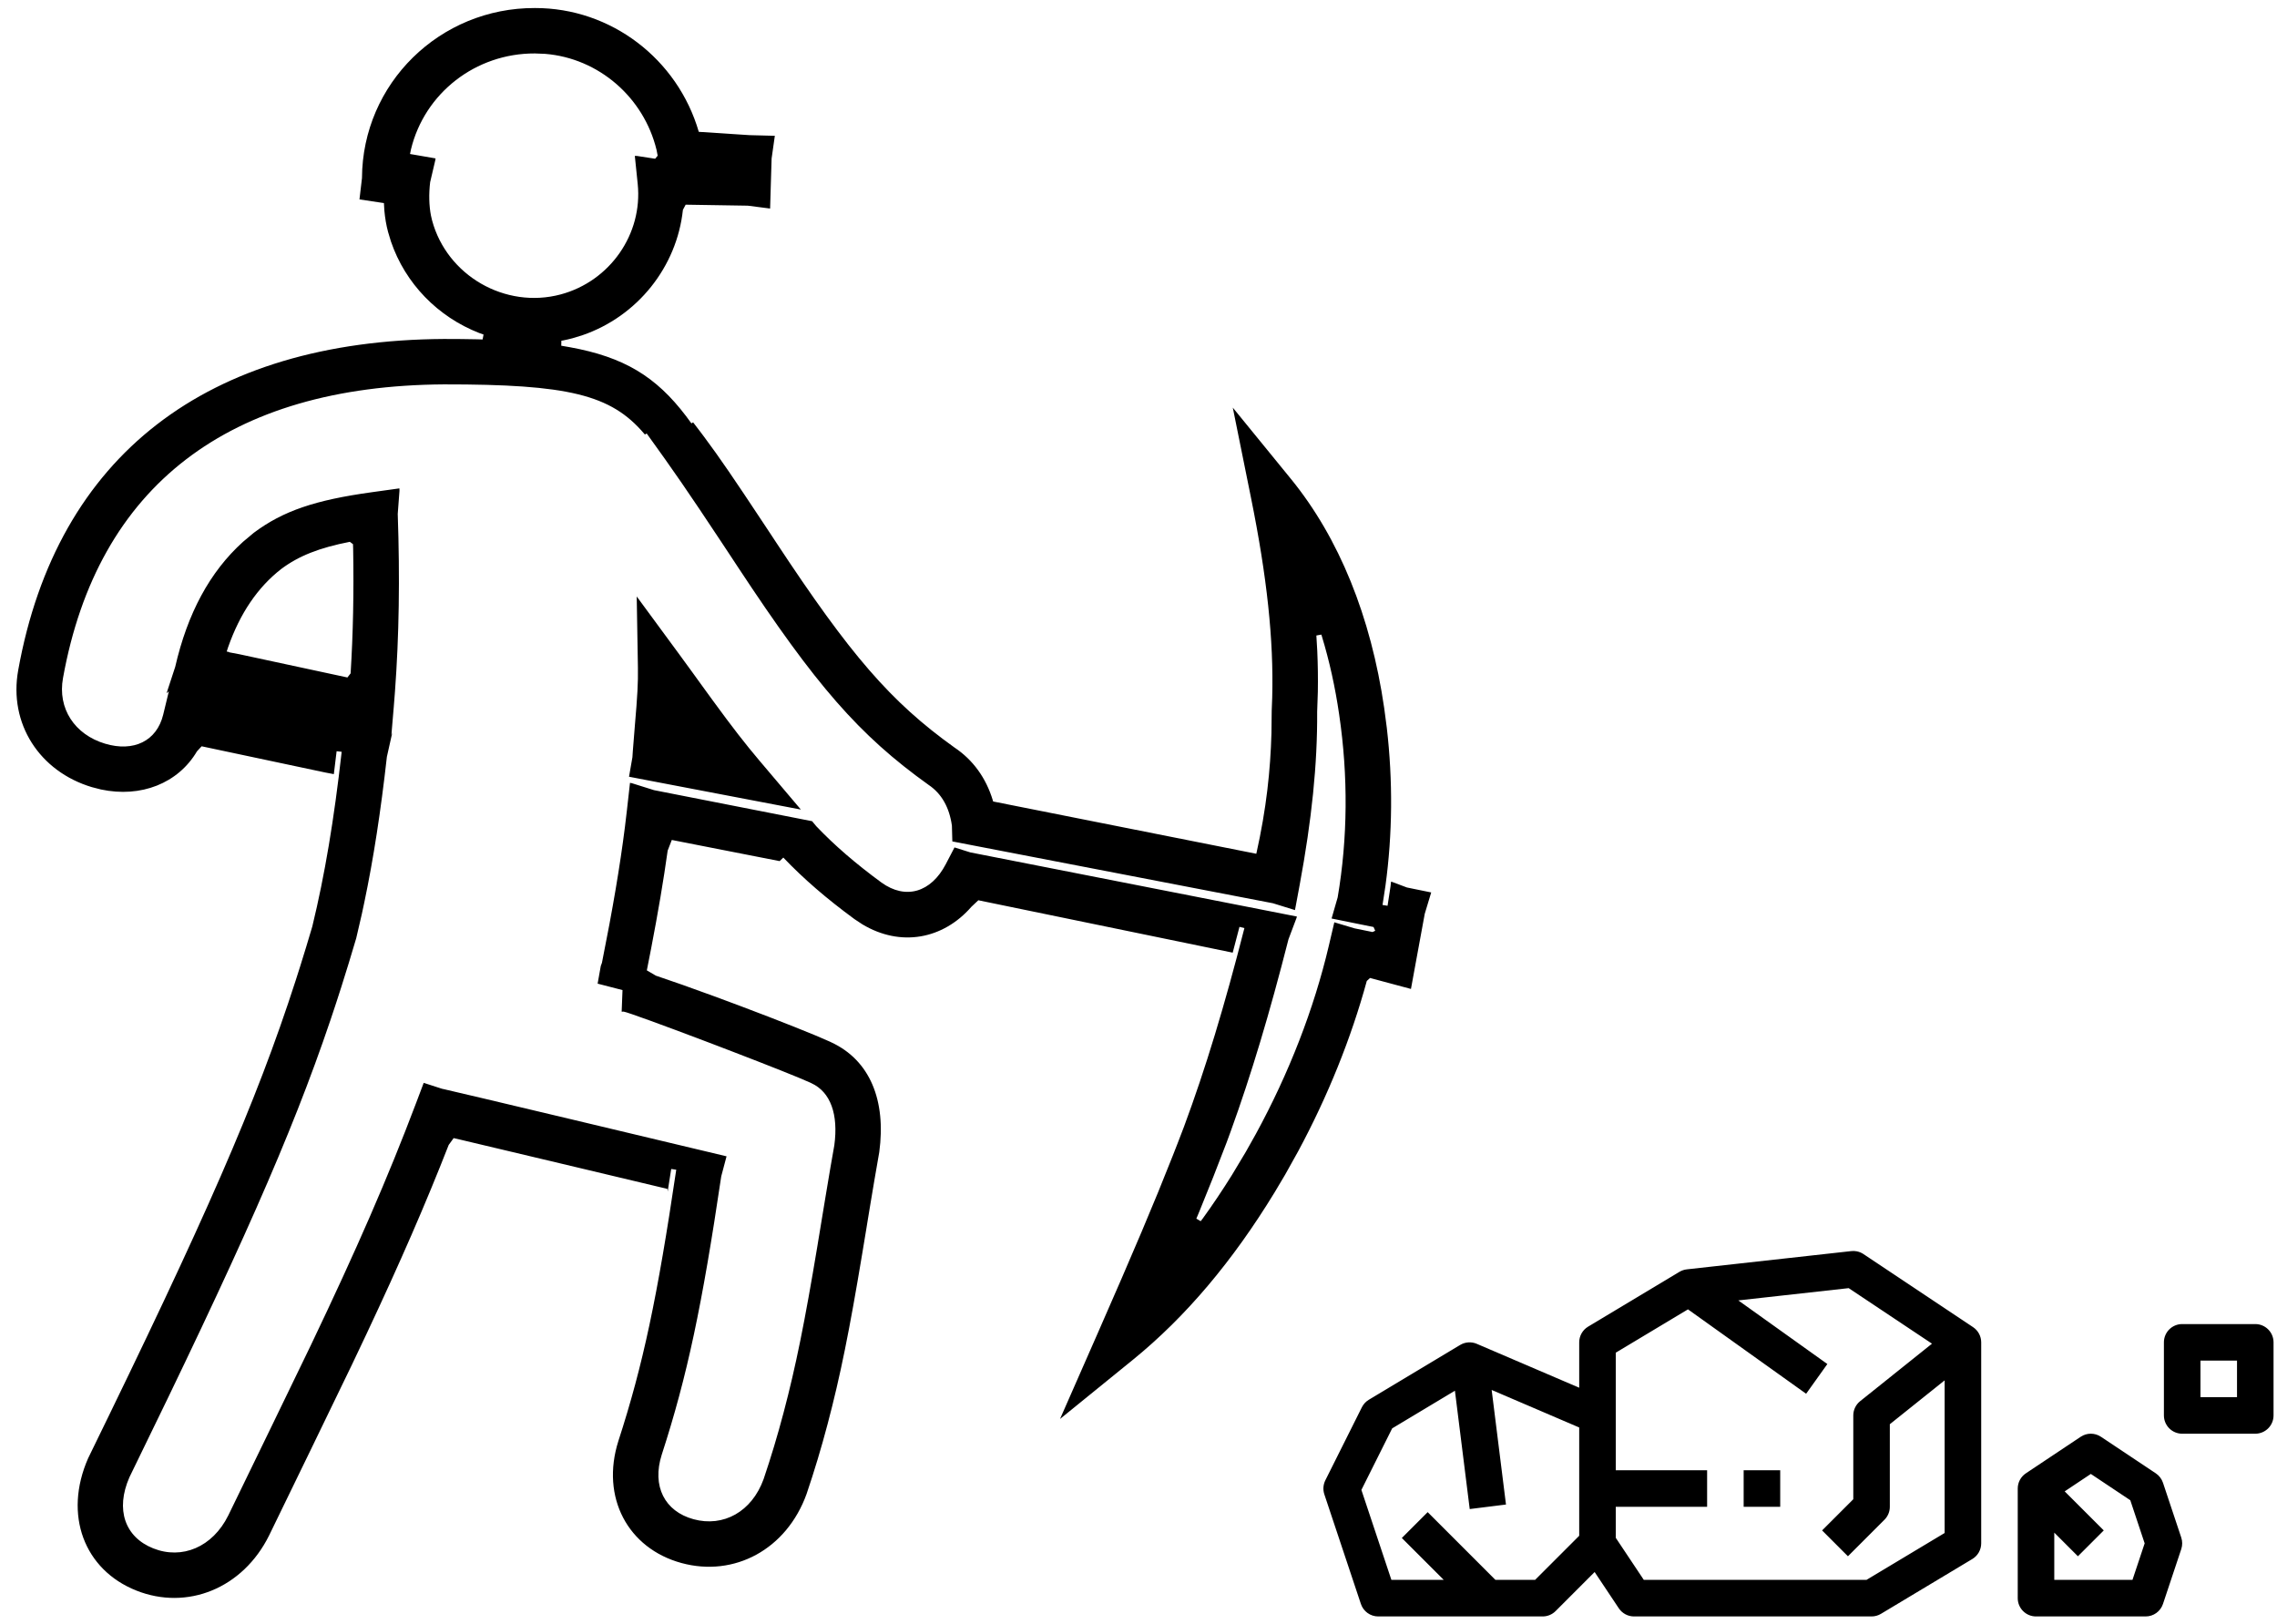
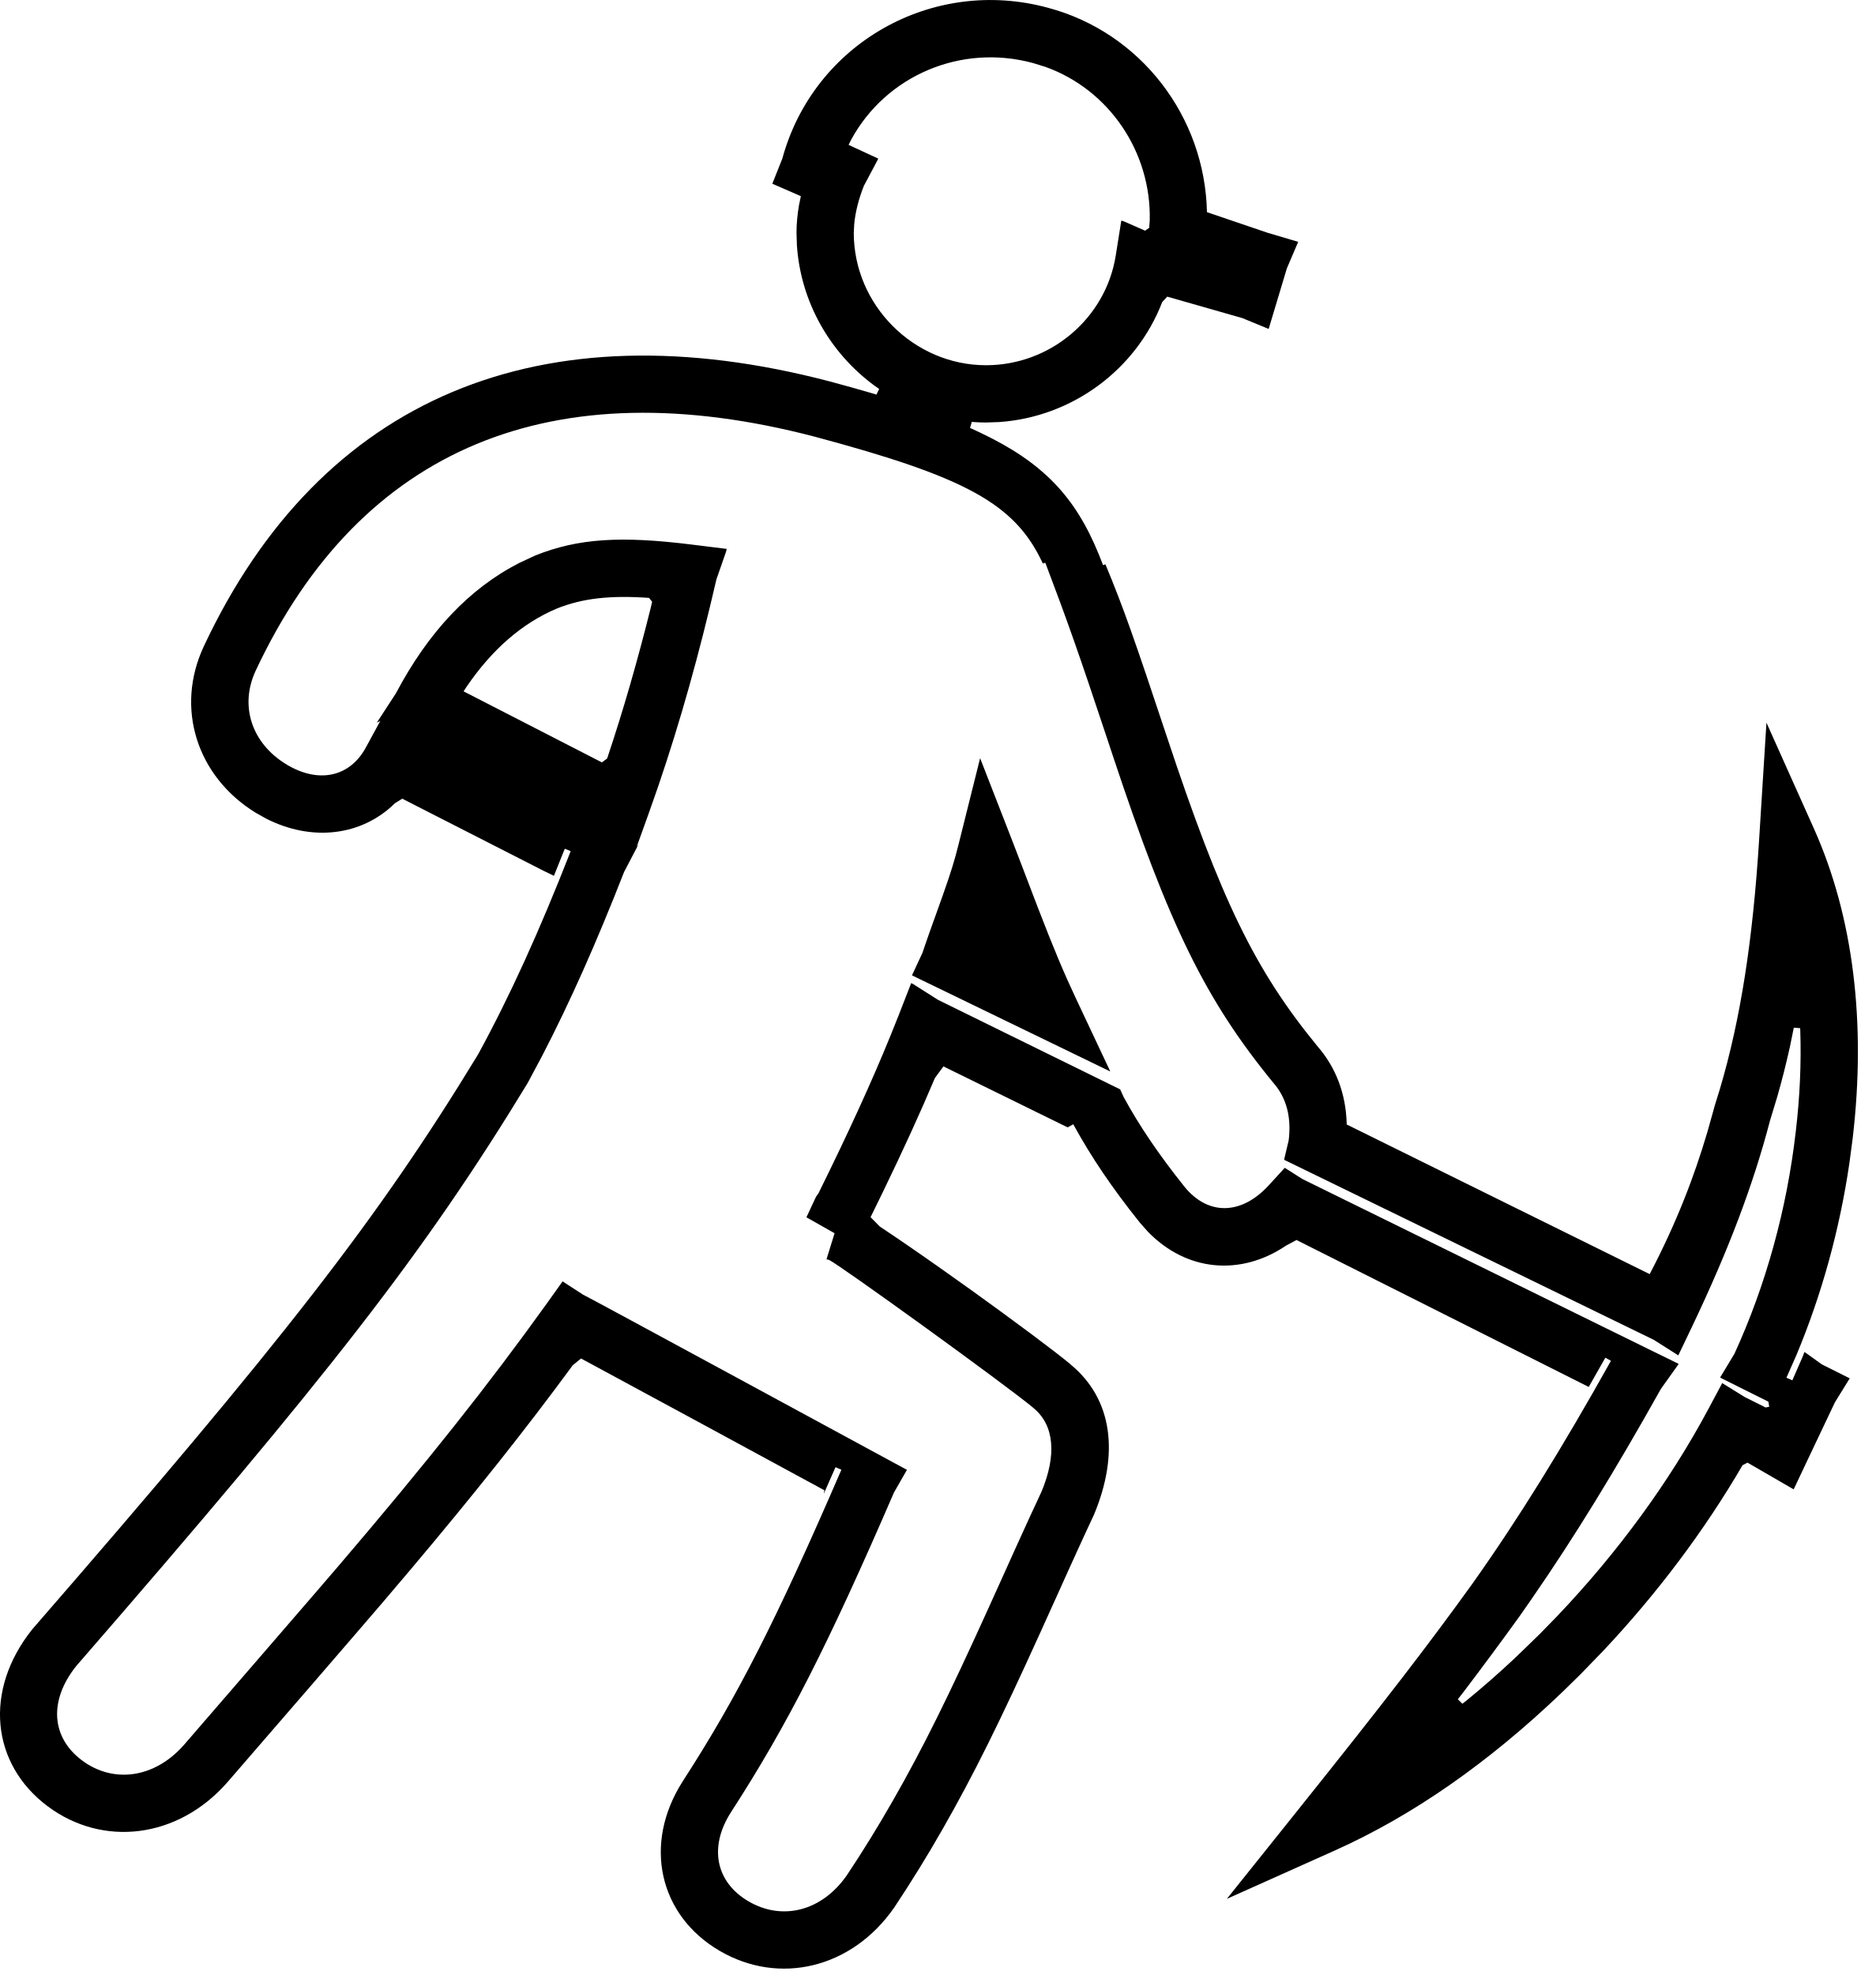
- <svg xmlns="http://www.w3.org/2000/svg" viewBox="0 0 108 77" version="1.1">
-   <g stroke="none" stroke-width="1" fill="none" fill-rule="evenodd">
-     <path d="M99.651,68.146 L102.251,69.879 C102.411,69.986 102.531,70.143 102.592,70.326 L103.459,72.926 C103.518,73.104 103.518,73.296 103.459,73.474 L102.592,76.074 C102.474,76.428 102.143,76.667 101.77,76.667 L96.57,76.667 C96.091,76.667 95.703,76.279 95.703,75.8 L95.703,70.6 C95.703,70.31 95.848,70.04 96.089,69.879 L98.689,68.146 C98.98,67.951 99.359,67.951 99.651,68.146 Z M87.929,59.334 L88.049,59.346 C88.168,59.366 88.282,59.411 88.384,59.479 L93.584,62.946 C93.825,63.107 93.97,63.377 93.97,63.667 L93.97,73.2 C93.97,73.504 93.81,73.786 93.549,73.943 L89.216,76.543 C89.081,76.624 88.927,76.667 88.77,76.667 L77.503,76.667 C77.213,76.667 76.943,76.522 76.782,76.281 L75.635,74.56 L73.783,76.413 C73.62,76.575 73.4,76.667 73.17,76.667 L65.37,76.667 C64.997,76.667 64.666,76.428 64.548,76.074 L62.814,70.874 C62.742,70.656 62.759,70.418 62.861,70.212 L64.595,66.746 C64.669,66.598 64.783,66.475 64.924,66.39 L69.257,63.79 C69.496,63.647 69.789,63.627 70.045,63.737 L74.903,65.819 L74.903,63.667 C74.903,63.362 75.063,63.08 75.324,62.923 L79.657,60.323 C79.764,60.259 79.884,60.219 80.007,60.205 L87.807,59.339 L87.929,59.334 Z M25.375,0.381 C28.976,0.375 32.137,2.793 33.144,6.253 L35.549,6.41 L36.751,6.441 L36.598,7.518 L36.562,8.709 L36.527,9.891 L35.466,9.755 L32.521,9.708 L32.391,9.953 C32.102,12.659 30.239,15.001 27.626,15.899 L27.148,16.045 C27.002,16.084 26.85,16.119 26.698,16.149 L26.626,16.159 L26.621,16.397 L27.018,16.466 C29.6,16.934 31.113,17.858 32.54,19.735 L32.795,20.081 L32.875,20.031 L32.897,20.06 C33.003,20.197 33.105,20.331 33.205,20.463 L33.404,20.728 C34.13,21.702 34.826,22.721 36.2,24.799 L36.593,25.392 L36.802,25.71 C40.337,31.071 42.24,33.284 45.274,35.456 C46.161,36.049 46.77,36.906 47.091,37.962 L47.105,38.014 L59.588,40.494 C60.07,38.341 60.258,36.52 60.306,34.769 L60.318,33.708 L60.342,33.08 C60.416,30.343 60.093,27.357 59.336,23.61 L58.472,19.333 L61.231,22.716 C63.517,25.52 65.023,29.247 65.653,33.579 L65.777,34.519 C66.069,37.03 66.048,39.562 65.714,42.007 L65.574,42.922 L65.813,42.96 L65.954,42.04 L65.979,41.817 L66.016,41.824 L66.732,42.093 L67.883,42.328 L67.577,43.341 L67.143,45.703 L66.923,46.904 L66.888,46.896 L64.982,46.385 L64.828,46.527 C64.083,49.253 62.976,51.997 61.572,54.607 L60.957,55.71 L60.464,56.54 C58.473,59.808 56.24,62.458 53.739,64.49 L50.278,67.301 L52.07,63.224 C53.735,59.434 54.742,57.061 55.621,54.826 L55.839,54.269 C55.875,54.177 55.91,54.084 55.946,53.991 L56.159,53.435 C57.181,50.682 58.081,47.713 59.023,44.02 L58.789,43.96 L58.468,45.184 L46.403,42.699 L46.074,43.009 C44.724,44.559 42.708,44.923 40.905,43.842 L40.528,43.593 C39.197,42.616 38.118,41.685 37.153,40.674 L36.978,40.842 L31.864,39.839 L31.668,40.345 C31.472,41.751 31.217,43.256 30.88,45.005 L30.68,46.024 L31.108,46.275 C31.849,46.522 32.803,46.859 33.864,47.249 L35.084,47.702 C36.959,48.408 38.666,49.086 39.364,49.406 L39.417,49.432 C41.258,50.281 42.037,52.183 41.704,54.646 C41.629,55.069 41.553,55.505 41.47,55.995 L41.292,57.057 C41.228,57.446 41.221,57.49 41.131,58.034 L41.094,58.264 C40.975,58.983 40.975,58.983 40.901,59.43 C40.289,63.117 39.856,65.263 39.255,67.538 C38.954,68.679 38.625,69.771 38.256,70.86 C37.306,73.492 34.824,74.816 32.322,74.133 C29.783,73.44 28.481,71.018 29.331,68.343 C30.503,64.731 31.178,61.532 32.075,55.48 L31.836,55.444 L31.668,56.516 L31.657,56.39 C31.539,56.362 31.516,56.356 31.424,56.334 L31.341,56.314 L30.956,56.222 C29.438,55.86 28.001,55.518 26.698,55.208 C24.533,54.692 22.86,54.295 21.804,54.046 L21.517,53.98 L21.282,54.303 C20.191,57.094 18.973,59.891 17.374,63.289 L16.685,64.742 C16.375,65.39 15.744,66.692 14.803,68.63 C14.66,68.923 12.906,72.531 12.764,72.825 C11.515,75.344 8.874,76.398 6.463,75.438 C3.994,74.454 2.998,71.853 4.181,69.162 C9.723,57.825 12.137,52.352 14.026,46.496 L14.227,45.867 C14.426,45.236 14.619,44.598 14.812,43.945 C15.404,41.508 15.845,38.872 16.206,35.657 L15.966,35.63 L15.834,36.717 L15.43,36.64 L9.564,35.396 L9.344,35.633 C8.445,37.157 6.681,37.847 4.79,37.445 L4.355,37.333 C1.878,36.59 0.401,34.324 0.865,31.779 C2.699,21.598 9.828,16.147 21.055,16.077 C21.619,16.077 22.148,16.082 22.645,16.093 L22.89,16.101 L22.935,15.867 L22.729,15.794 C20.769,15.03 19.223,13.45 18.543,11.453 L18.407,11.004 C18.321,10.684 18.262,10.34 18.23,9.982 L18.21,9.632 L17.05,9.458 L17.169,8.446 C17.191,3.961 20.858,0.364 25.375,0.381 Z M99.17,69.908 L97.93,70.735 L99.783,72.587 L98.557,73.813 L97.436,72.692 L97.436,74.933 L101.145,74.933 L101.723,73.2 L101.042,71.156 L99.17,69.908 Z M70.751,65.925 L71.43,71.359 L69.71,71.574 L69.008,65.961 L66.032,67.747 L64.572,70.666 L65.995,74.933 L68.478,74.933 L66.49,72.946 L67.716,71.72 L70.929,74.933 L72.811,74.933 L74.903,72.841 L74.903,67.705 L70.751,65.925 Z M87.685,61.096 L82.45,61.678 L86.673,64.695 L85.666,66.105 L80.062,62.102 L76.637,64.157 L76.637,69.733 L80.97,69.733 L80.97,71.467 L76.637,71.467 L76.637,72.938 L77.967,74.933 L88.529,74.933 L92.236,72.709 L92.236,65.47 L89.636,67.55 L89.636,71.467 C89.636,71.696 89.545,71.917 89.383,72.079 L87.649,73.813 L86.424,72.587 L87.903,71.108 L87.903,67.133 C87.903,66.87 88.023,66.621 88.228,66.457 L91.636,63.73 L87.685,61.096 Z M21.059,18.231 C10.867,18.294 4.634,23.027 2.988,32.16 C2.725,33.605 3.541,34.839 4.983,35.272 C6.337,35.678 7.435,35.149 7.74,33.898 L8.009,32.788 L7.899,32.884 L8.31,31.63 C8.891,29.1 9.95,27.119 11.53,25.695 L12.04,25.268 C13.433,24.228 14.96,23.716 17.639,23.345 L18.944,23.164 L18.948,23.275 L18.865,24.373 C18.97,27.414 18.929,30.156 18.733,32.811 L18.676,33.534 L18.564,34.86 L18.61,34.733 L18.35,35.895 C18.058,38.498 17.715,40.723 17.28,42.798 L17.16,43.36 L16.895,44.502 C16.665,45.283 16.433,46.043 16.194,46.795 L15.987,47.436 C15.953,47.543 15.918,47.65 15.882,47.756 L15.669,48.395 C13.798,53.927 11.326,59.454 6.139,70.065 C5.464,71.601 5.93,72.906 7.265,73.437 C8.634,73.983 10.083,73.378 10.825,71.882 C10.968,71.586 12.747,67.927 12.864,67.686 C13.8,65.76 14.429,64.461 14.737,63.817 C16.911,59.267 18.4,55.85 19.736,52.315 L20.097,51.359 L20.962,51.639 L20.987,51.644 L21.068,51.662 C21.574,51.776 23.592,52.254 27.185,53.109 C28.501,53.422 29.939,53.765 31.459,54.128 C32.383,54.348 32.64,54.409 32.856,54.461 L32.956,54.485 C33.007,54.497 33.06,54.51 33.124,54.525 L33.297,54.566 L33.394,54.589 L34.461,54.844 L34.209,55.793 C33.293,61.972 32.597,65.262 31.386,68.998 C30.912,70.491 31.528,71.683 32.894,72.056 C34.312,72.443 35.66,71.701 36.219,70.152 C36.567,69.125 36.881,68.081 37.168,66.992 C37.75,64.789 38.172,62.695 38.773,59.08 C38.789,58.982 38.801,58.906 38.812,58.838 L38.859,58.557 C38.876,58.456 38.896,58.334 38.926,58.151 L38.965,57.912 C39.091,57.146 39.091,57.146 39.164,56.708 C39.328,55.719 39.454,54.98 39.573,54.317 C39.77,52.855 39.396,51.796 38.488,51.377 L38.438,51.352 C37.91,51.11 36.394,50.511 34.762,49.884 L34.214,49.674 C34.123,49.639 34.031,49.604 33.94,49.569 L33.393,49.361 C31.491,48.64 29.759,48.006 29.579,47.98 L29.486,47.985 L29.526,46.959 L28.346,46.654 L28.496,45.814 L28.551,45.664 C29.064,43.104 29.404,41.096 29.64,39.229 L29.737,38.415 L29.881,37.13 L29.971,37.147 L31.019,37.476 L38.146,38.876 L38.519,38.949 L38.718,39.189 C39.591,40.104 40.577,40.954 41.805,41.856 C42.958,42.689 44.16,42.325 44.858,40.989 L45.273,40.193 L46.024,40.429 L60.278,43.228 L61.513,43.471 L61.497,43.532 L61.114,44.549 C60.213,48.083 59.347,50.972 58.375,53.655 L58.179,54.189 C57.76,55.292 57.34,56.355 56.873,57.492 L56.743,57.801 L56.95,57.92 L57.045,57.797 C57.52,57.141 57.981,56.453 58.43,55.733 L59.089,54.634 L59.57,53.777 C61.137,50.902 62.323,47.851 63.027,44.857 L63.288,43.744 L64.245,44.031 L65.053,44.195 L65.097,44.207 L65.228,44.146 L65.148,43.967 L64.294,43.795 L63.158,43.564 L63.447,42.561 C63.925,39.758 63.948,36.801 63.518,33.893 C63.329,32.591 63.054,31.347 62.696,30.174 L62.671,30.098 L62.436,30.142 L62.479,30.874 C62.508,31.533 62.517,32.178 62.506,32.809 L62.474,33.752 C62.489,36.247 62.219,38.873 61.643,41.978 L61.422,43.165 L60.377,42.841 L46.013,40.071 L45.17,39.908 L45.15,39.162 C45.031,38.302 44.663,37.641 44.044,37.227 C40.732,34.857 38.699,32.508 34.999,26.895 L34.665,26.388 L34.224,25.721 C32.618,23.295 31.953,22.334 30.673,20.56 L30.588,20.609 L30.548,20.563 C28.972,18.713 26.944,18.226 21.059,18.231 Z M84.437,69.733 L84.437,71.467 L82.703,71.467 L82.703,69.733 L84.437,69.733 Z M106.97,62.8 C107.448,62.8 107.836,63.188 107.836,63.667 L107.836,67.133 C107.836,67.612 107.448,68 106.97,68 L103.503,68 C103.024,68 102.636,67.612 102.636,67.133 L102.636,63.667 C102.636,63.188 103.024,62.8 103.503,62.8 L106.97,62.8 Z M106.103,64.533 L104.37,64.533 L104.37,66.267 L106.103,66.267 L106.103,64.533 Z M30.2,28.29 L32.206,31.018 C32.396,31.276 32.591,31.545 32.853,31.905 C33.012,32.125 33.044,32.169 33.111,32.262 L33.171,32.345 C33.288,32.506 33.288,32.506 33.482,32.774 L33.805,33.218 C34.736,34.493 35.344,35.277 36.017,36.072 L37.986,38.397 L34.989,37.825 L30.869,37.038 L29.835,36.84 L29.996,35.916 L30.015,35.627 C30.035,35.338 30.061,35.02 30.11,34.441 C30.237,32.965 30.268,32.382 30.257,31.674 L30.2,28.29 Z M16.593,25.698 C15.145,25.982 14.175,26.363 13.344,26.983 C12.221,27.854 11.384,29.094 10.821,30.692 L10.753,30.901 L10.871,30.927 L10.868,30.938 L11.353,31.03 L16.478,32.132 L16.63,31.938 C16.748,30.046 16.787,28.101 16.75,26.02 L16.743,25.81 L16.593,25.698 Z M25.371,2.535 C22.554,2.524 20.136,4.421 19.492,7.088 L19.448,7.304 L19.566,7.325 L19.599,7.33 L20.658,7.513 L20.651,7.578 L20.402,8.642 C20.336,9.194 20.348,9.748 20.44,10.22 L20.493,10.449 C21.196,13.073 23.966,14.668 26.595,13.964 C28.934,13.337 30.492,11.096 30.247,8.723 L30.11,7.394 L30.209,7.396 L31.074,7.529 L31.194,7.385 L31.141,7.11 C30.534,4.614 28.394,2.76 25.854,2.554 L25.371,2.535 Z" id="Combined-Shape" fill="currentColor" fill-rule="nonzero" />
+ <svg xmlns="http://www.w3.org/2000/svg" viewBox="0 0 38 40" version="1.1">
+   <g id="Page-1" stroke="none" stroke-width="1" fill="none" fill-rule="evenodd">
+     <path d="M15.847,3.211 C16.483,0.88 18.887,-0.481 21.23,0.158 C23.101,0.657 24.407,2.356 24.448,4.297 L25.675,4.714 L26.296,4.898 L26.066,5.437 L25.881,6.052 L25.698,6.662 L25.166,6.443 L23.644,6.008 L23.542,6.117 C23.015,7.485 21.722,8.445 20.24,8.548 L19.972,8.557 C19.89,8.557 19.807,8.554 19.724,8.548 L19.685,8.543 L19.649,8.667 L19.846,8.758 C21.121,9.361 21.778,10.053 22.258,11.229 L22.343,11.445 L22.391,11.43 L22.399,11.448 C22.756,12.308 22.979,12.942 23.64,14.933 C24.73,18.216 25.41,19.633 26.684,21.187 C27.061,21.619 27.259,22.15 27.278,22.744 L27.278,22.774 L33.416,25.805 C33.966,24.751 34.317,23.83 34.585,22.925 L34.739,22.375 L34.839,22.052 C35.258,20.637 35.506,19.038 35.634,16.983 L35.781,14.636 L36.742,16.781 C37.54,18.56 37.803,20.709 37.528,23.052 L37.461,23.558 C37.263,24.906 36.9,26.221 36.387,27.447 L36.186,27.903 L36.305,27.956 L36.506,27.497 L36.55,27.384 L36.565,27.391 L36.903,27.633 L37.468,27.916 L37.168,28.401 L36.614,29.569 L36.333,30.163 L36.313,30.153 L35.397,29.623 L35.297,29.675 C34.531,30.99 33.575,32.264 32.482,33.427 L32.009,33.915 L31.638,34.278 C30.149,35.701 28.621,36.769 27.039,37.478 L24.851,38.458 L26.349,36.586 C28.031,34.483 28.926,33.323 29.834,32.062 C30.748,30.772 31.629,29.352 32.631,27.561 L32.518,27.497 L32.181,28.09 L26.262,25.114 L26.048,25.229 C25.131,25.848 24.034,25.756 23.248,24.942 L23.087,24.76 C22.531,24.066 22.101,23.431 21.74,22.77 L21.626,22.833 L19.11,21.598 L18.937,21.834 C18.64,22.538 18.298,23.286 17.88,24.149 L17.634,24.652 L17.822,24.842 C18.172,25.074 18.621,25.382 19.117,25.733 L19.688,26.139 C20.563,26.768 21.355,27.359 21.673,27.622 L21.697,27.644 C22.535,28.342 22.675,29.441 22.16,30.676 C22.061,30.886 21.962,31.102 21.85,31.346 L21.61,31.874 C21.523,32.067 21.513,32.089 21.391,32.36 L21.339,32.474 C21.177,32.832 21.177,32.832 21.077,33.054 C20.246,34.887 19.722,35.944 19.094,37.044 C18.779,37.596 18.456,38.118 18.113,38.634 C17.253,39.871 15.78,40.214 14.576,39.51 C13.353,38.795 13.015,37.353 13.828,36.079 C14.939,34.362 15.735,32.792 17.043,29.767 L16.924,29.715 L16.688,30.25 L16.687,30.249 L16.699,30.183 C16.646,30.153 16.632,30.146 16.594,30.126 L16.546,30.099 L16.358,29.998 C15.621,29.598 14.922,29.219 14.289,28.876 C13.236,28.306 12.423,27.866 11.909,27.589 L11.769,27.514 L11.602,27.65 C10.647,28.95 9.625,30.236 8.322,31.782 L7.762,32.442 C7.511,32.736 7.002,33.325 6.244,34.203 C6.129,34.335 4.716,35.968 4.601,36.102 C3.602,37.238 2.084,37.418 0.966,36.583 C-0.18,35.727 -0.335,34.234 0.654,32.998 C5.746,27.138 7.651,24.695 9.683,21.357 C10.33,20.171 10.925,18.861 11.56,17.238 L11.44,17.19 L11.22,17.738 L11.004,17.633 L8.148,16.176 L8,16.268 C7.321,16.936 6.309,17.05 5.384,16.576 L5.173,16.457 C3.99,15.725 3.538,14.34 4.133,13.08 C6.503,8.038 10.963,6.194 16.803,7.724 C17.096,7.802 17.37,7.879 17.627,7.954 L17.753,7.992 L17.808,7.877 L17.712,7.81 C16.8,7.139 16.217,6.101 16.142,4.967 L16.134,4.714 C16.134,4.536 16.151,4.348 16.184,4.158 L16.222,3.973 L15.644,3.721 Z M16.506,8.845 C11.204,7.457 7.309,9.051 5.183,13.575 C4.845,14.29 5.097,15.046 5.786,15.472 C6.433,15.873 7.077,15.75 7.409,15.142 L7.703,14.602 L7.633,14.636 L8.02,14.041 C8.674,12.805 9.5,11.922 10.519,11.401 L10.843,11.25 C11.711,10.903 12.575,10.85 14.018,11.03 L14.72,11.117 L14.708,11.171 L14.511,11.736 C14.16,13.26 13.776,14.625 13.333,15.924 L13.139,16.477 L12.896,17.152 L12.938,17.092 L12.641,17.661 C12.08,19.094 11.551,20.285 10.984,21.38 L10.687,21.937 C8.602,25.363 6.677,27.835 1.545,33.741 C0.981,34.446 1.041,35.19 1.66,35.653 C2.295,36.128 3.132,36.016 3.725,35.341 C3.841,35.206 5.274,33.55 5.368,33.441 C6.122,32.569 6.63,31.981 6.88,31.688 C8.642,29.624 9.89,28.053 11.076,26.4 L11.396,25.952 L11.807,26.219 C11.917,26.274 12.912,26.811 14.833,27.852 C15.474,28.198 16.172,28.577 16.911,28.978 C17.533,29.315 17.533,29.315 17.721,29.417 L17.805,29.462 L17.852,29.488 L18.371,29.769 L18.108,30.228 C16.772,33.316 15.953,34.931 14.804,36.707 C14.35,37.417 14.504,38.124 15.162,38.508 C15.844,38.908 16.647,38.709 17.153,37.981 C17.477,37.495 17.785,36.995 18.086,36.469 C18.695,35.404 19.205,34.373 20.02,32.575 C20.108,32.38 20.119,32.356 20.229,32.113 L20.283,31.994 C20.455,31.613 20.455,31.613 20.553,31.395 C20.776,30.903 20.944,30.536 21.098,30.208 C21.404,29.474 21.357,28.871 20.944,28.526 L20.922,28.506 C20.334,28.019 16.978,25.596 16.791,25.516 L16.741,25.506 L16.905,24.977 L16.335,24.654 L16.529,24.238 L16.579,24.168 C17.201,22.907 17.657,21.909 18.04,20.97 L18.204,20.56 L18.457,19.911 L18.499,19.932 L19,20.25 L22.506,21.973 L22.69,22.063 L22.759,22.216 C23.085,22.813 23.479,23.393 23.992,24.034 C24.474,24.628 25.149,24.606 25.698,24.008 L26.024,23.652 L26.381,23.879 L33.393,27.324 L34.001,27.622 L33.988,27.646 L33.644,28.128 C32.713,29.79 31.884,31.141 31.034,32.37 L30.779,32.736 C30.407,33.251 30.041,33.746 29.641,34.273 L29.53,34.415 L29.621,34.506 L29.688,34.455 C30.026,34.18 30.36,33.887 30.694,33.574 L31.189,33.094 L31.558,32.715 C32.772,31.438 33.812,30.015 34.595,28.555 L34.885,28.012 L35.342,28.295 L35.739,28.493 L35.76,28.506 L35.837,28.492 L35.82,28.388 L35.4,28.179 L34.842,27.9 L35.132,27.419 C35.77,26.027 36.194,24.491 36.375,22.917 C36.458,22.213 36.488,21.528 36.466,20.868 L36.464,20.824 L36.335,20.814 L36.256,21.202 C36.179,21.549 36.094,21.885 36,22.212 L35.852,22.699 C35.513,23.999 35.008,25.328 34.276,26.864 L33.996,27.45 L33.991,27.448 L33.499,27.136 L26.425,23.691 L26.01,23.489 L26.103,23.098 C26.161,22.634 26.062,22.239 25.798,21.937 C24.408,20.242 23.68,18.736 22.539,15.299 L22.436,14.988 C21.839,13.192 21.628,12.596 21.174,11.398 L21.123,11.412 L21.109,11.382 C20.548,10.2 19.562,9.663 16.506,8.845 Z M19.853,15.355 L20.515,17.055 C20.577,17.216 20.642,17.383 20.727,17.607 C20.758,17.689 20.775,17.731 20.787,17.765 L20.812,17.829 L20.831,17.88 C20.869,17.98 20.869,17.98 20.933,18.147 L21.039,18.423 C21.345,19.216 21.552,19.709 21.791,20.216 L22.49,21.701 L21.013,20.985 L18.983,20.001 L18.473,19.754 L18.686,19.296 L18.736,19.148 C18.786,19 18.844,18.838 18.95,18.544 C19.172,17.93 19.278,17.618 19.359,17.322 L19.411,17.124 L19.853,15.355 Z M13.147,12.109 C12.356,12.054 11.799,12.117 11.281,12.324 C10.577,12.621 9.97,13.15 9.455,13.903 L9.39,14.002 L9.448,14.032 L9.694,14.158 L12.192,15.441 L12.298,15.362 C12.623,14.393 12.913,13.387 13.184,12.298 L13.209,12.188 Z M20.929,1.278 C19.467,0.879 17.947,1.53 17.242,2.828 L17.189,2.934 L17.248,2.961 L17.264,2.969 L17.789,3.212 L17.778,3.238 L17.499,3.763 C17.395,4.023 17.326,4.293 17.303,4.538 L17.294,4.716 C17.294,6.18 18.511,7.397 19.974,7.397 C21.276,7.397 22.397,6.447 22.6,5.178 L22.713,4.468 L22.765,4.483 L23.195,4.672 L23.278,4.614 L23.289,4.463 C23.321,3.08 22.467,1.817 21.177,1.355 Z" id="miner" fill="currentColor" fill-rule="nonzero" />
  </g>
</svg>
